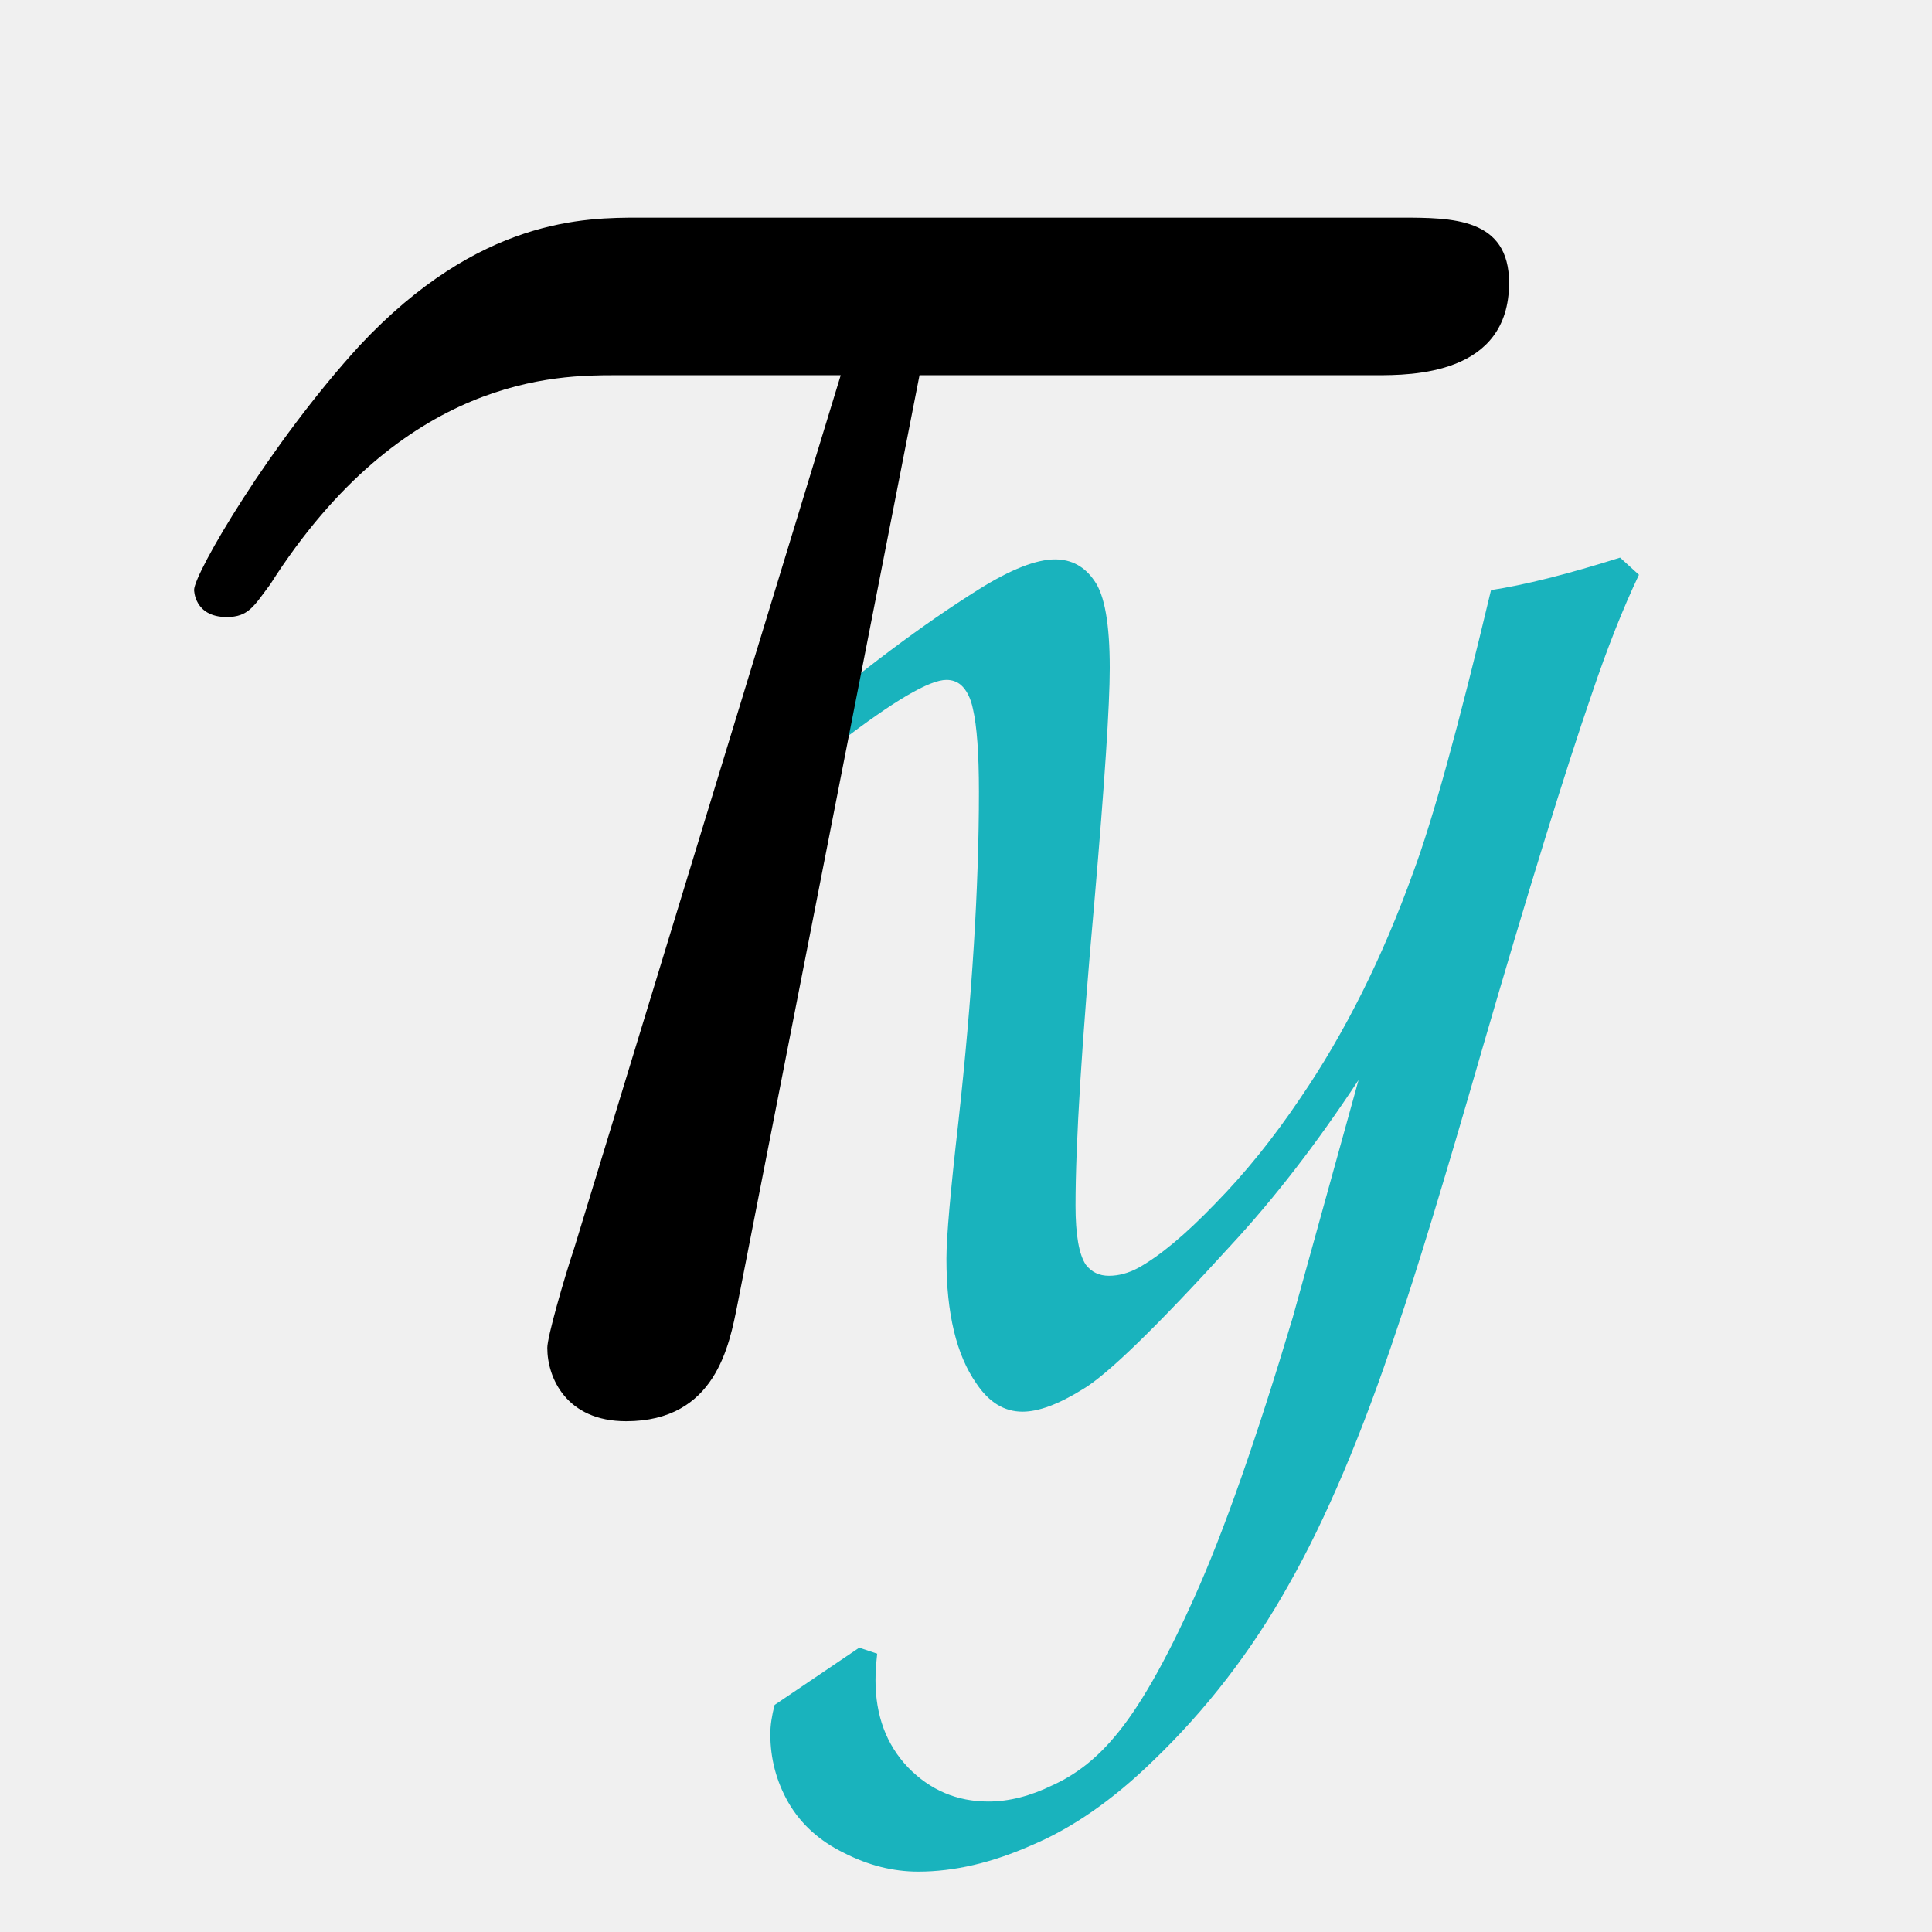
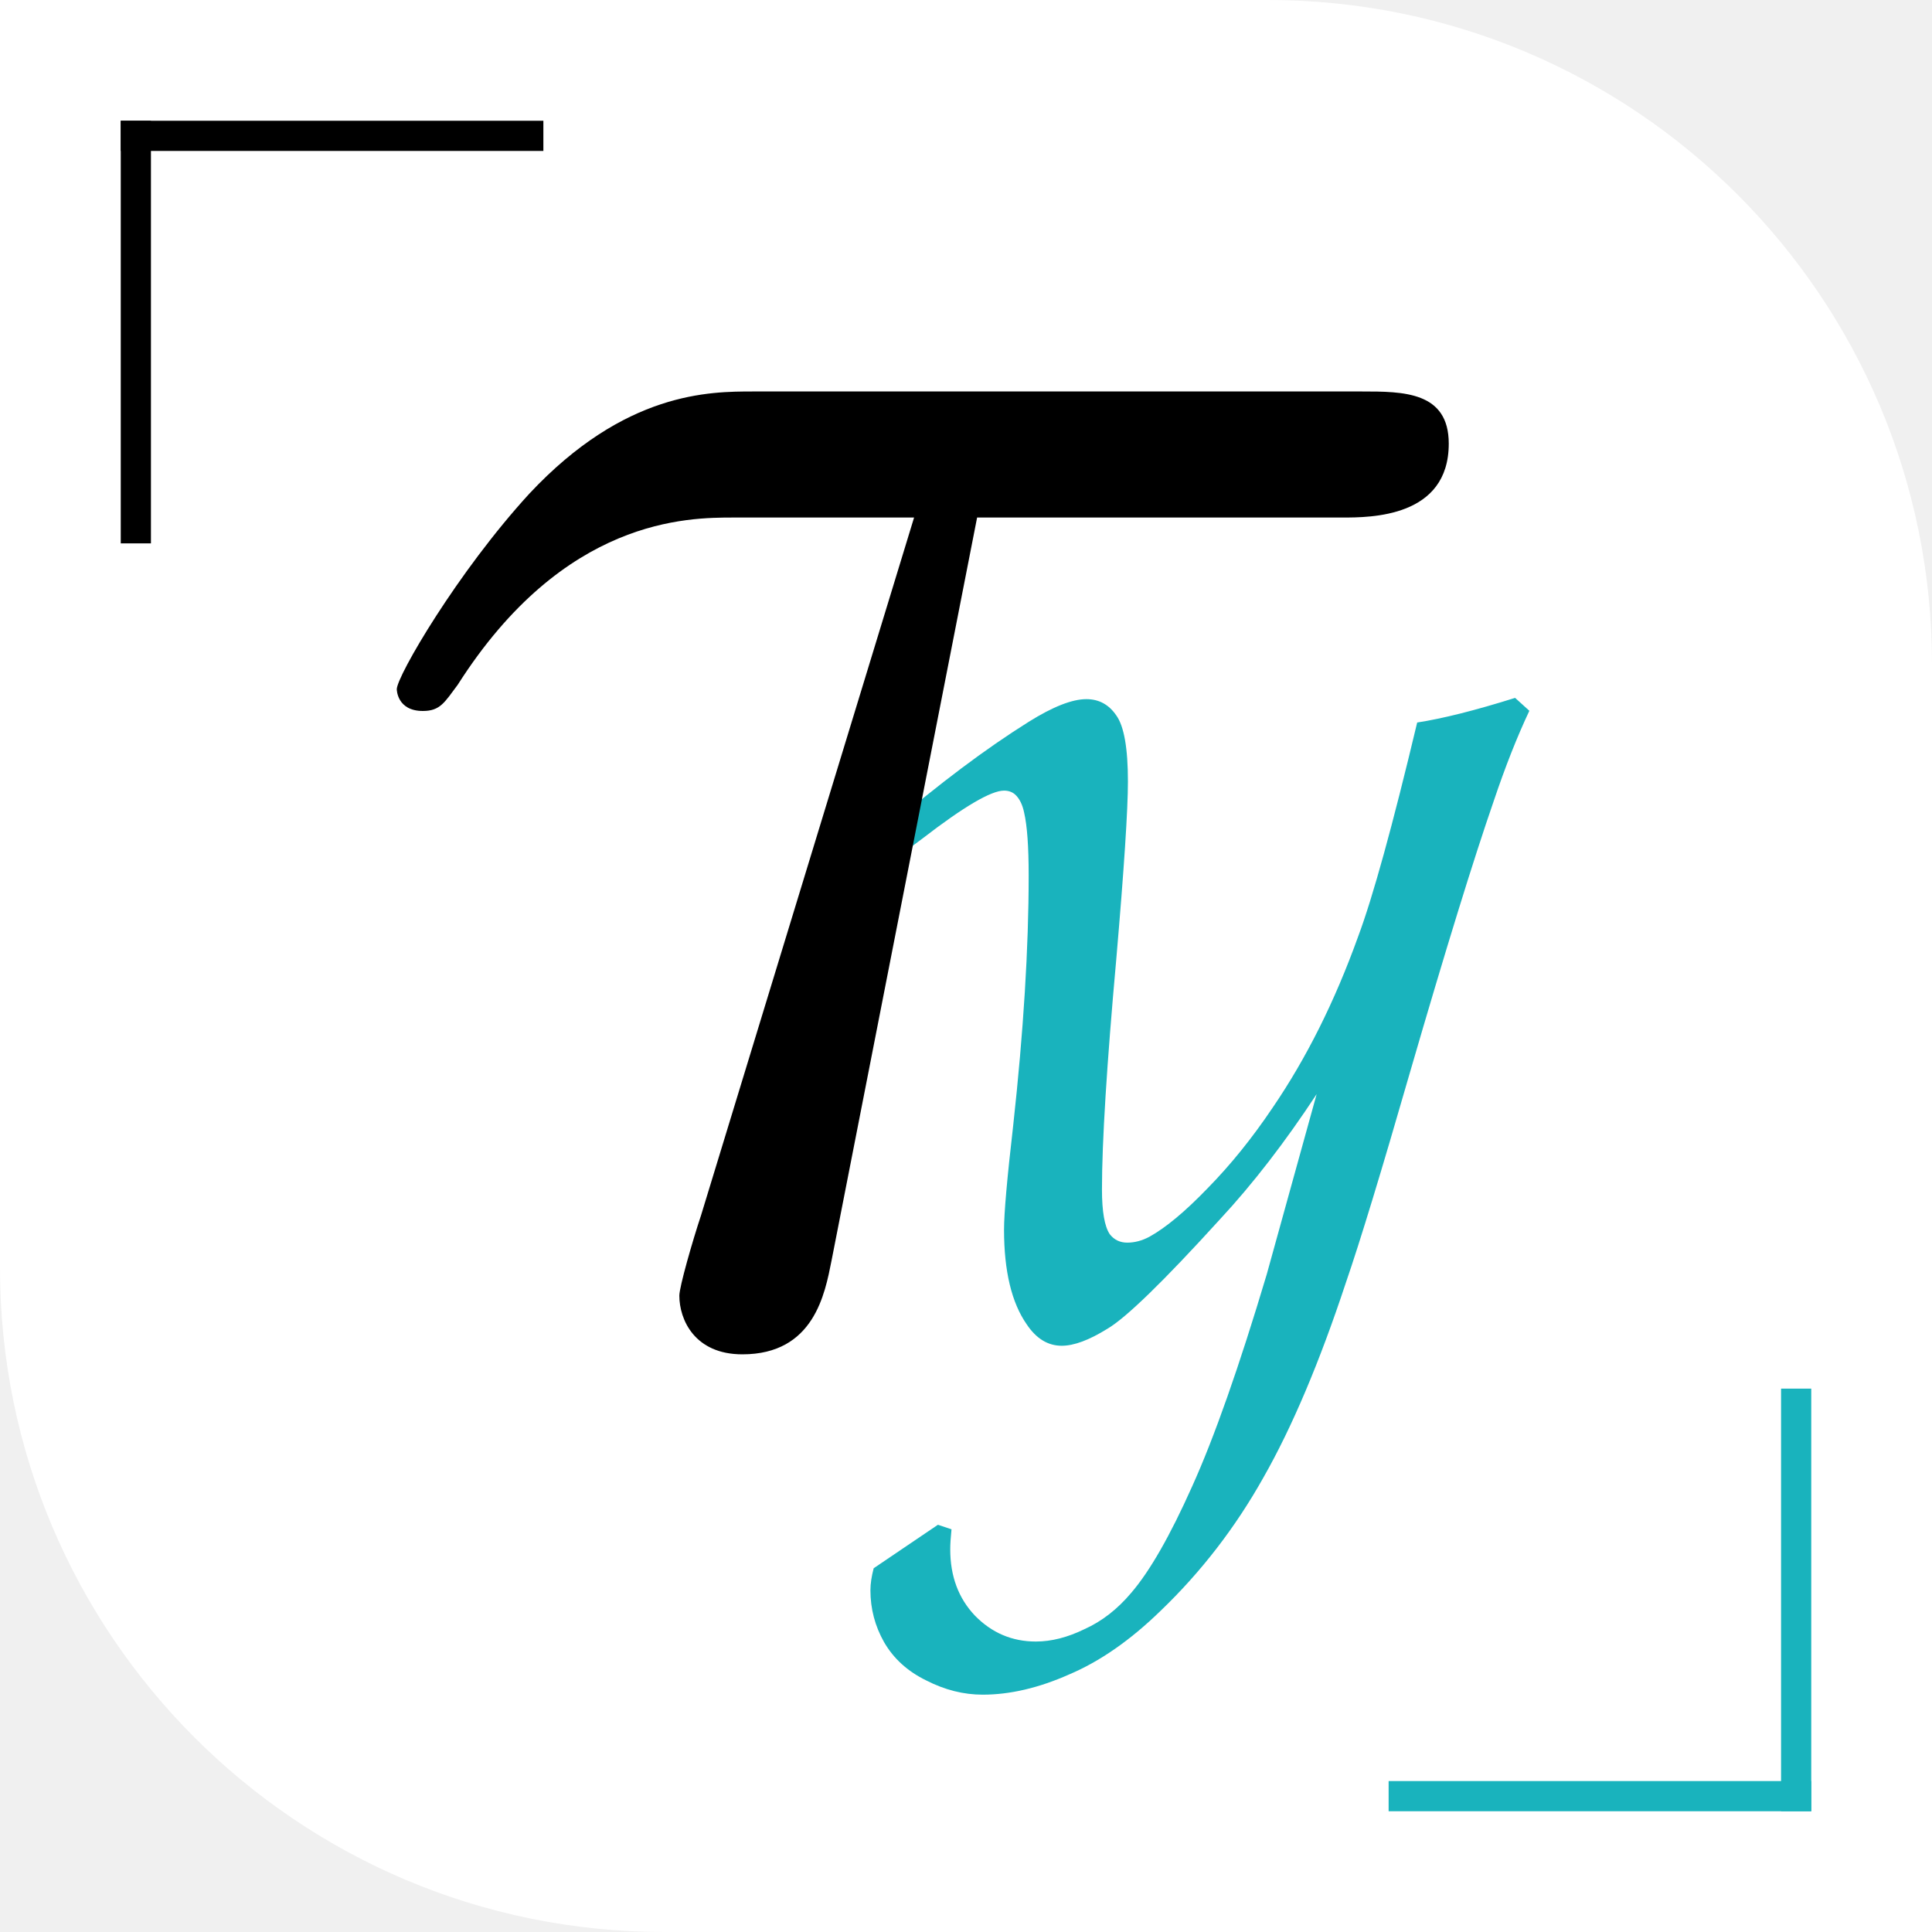
<svg xmlns="http://www.w3.org/2000/svg" version="1.1" width="32" height="32">
  <svg width="32" height="32" viewBox="0 0 32 32" fill="none">
-     <g clip-path="url(#clip0_13_50)">
-       <path d="M12.83 28.239L14.232 27.291L14.529 27.39C14.51 27.569 14.501 27.715 14.501 27.829C14.501 28.414 14.68 28.895 15.039 29.273C15.407 29.651 15.851 29.839 16.37 29.839C16.71 29.839 17.064 29.75 17.432 29.57C17.81 29.4 18.15 29.136 18.452 28.777C18.858 28.305 19.301 27.531 19.783 26.455C20.264 25.388 20.807 23.845 21.411 21.825L22.502 17.888C21.812 18.936 21.109 19.847 20.392 20.621C19.155 21.98 18.334 22.778 17.928 23.014C17.531 23.26 17.201 23.382 16.936 23.382C16.634 23.382 16.38 23.227 16.172 22.915C15.841 22.443 15.676 21.754 15.676 20.848C15.676 20.489 15.742 19.734 15.874 18.582C16.101 16.515 16.214 14.693 16.214 13.116C16.214 12.484 16.181 12.026 16.115 11.743C16.078 11.563 16.011 11.431 15.917 11.346C15.851 11.29 15.771 11.261 15.676 11.261C15.393 11.261 14.798 11.611 13.892 12.309C13.732 12.432 13.614 12.517 13.538 12.564L13.156 12.054C14.26 11.11 15.28 10.345 16.214 9.76C16.743 9.43 17.163 9.265 17.475 9.265C17.748 9.265 17.965 9.383 18.126 9.619C18.296 9.855 18.381 10.336 18.381 11.063C18.381 11.677 18.296 12.97 18.126 14.943C17.918 17.256 17.814 18.931 17.814 19.97C17.814 20.451 17.871 20.777 17.984 20.947C18.079 21.07 18.206 21.131 18.367 21.131C18.527 21.131 18.688 21.088 18.848 21.003C19.207 20.805 19.632 20.451 20.123 19.941C20.623 19.432 21.095 18.846 21.539 18.186C22.275 17.109 22.898 15.863 23.408 14.447C23.729 13.588 24.158 12.031 24.696 9.774C25.253 9.689 25.966 9.51 26.834 9.236L27.146 9.52C26.882 10.076 26.622 10.733 26.367 11.488C25.924 12.772 25.315 14.745 24.541 17.407C23.918 19.569 23.45 21.102 23.139 22.009C22.563 23.746 21.963 25.162 21.34 26.257C20.727 27.352 19.976 28.324 19.089 29.174C18.428 29.816 17.762 30.278 17.092 30.561C16.431 30.854 15.804 31 15.209 31C14.794 31 14.383 30.897 13.977 30.689C13.571 30.491 13.264 30.212 13.057 29.854C12.858 29.504 12.759 29.127 12.759 28.721C12.759 28.579 12.783 28.419 12.83 28.239Z" fill="#19B3BD" />
-       <path d="M24.995 4.685C24.995 6.215 23.375 6.215 22.79 6.215H15.23L12.215 21.605C12.08 22.28 11.855 23.54 10.37 23.54C9.38 23.54 9.065 22.82 9.065 22.325C9.065 22.145 9.335 21.2 9.515 20.66L13.925 6.215H10.19C9.245 6.215 6.68 6.215 4.475 9.68C4.205 10.04 4.115 10.22 3.755 10.22C3.215 10.22 3.215 9.77 3.215 9.77C3.215 9.5 4.475 7.34 5.96 5.72C7.94 3.605 9.695 3.605 10.595 3.605H23.195C24.05 3.605 24.995 3.605 24.995 4.685Z" fill="black" />
+     <g clip-path="url(#clip0_12_31)">
+       <rect x="11" y="11" width="21" height="21" fill="white" />
+       <rect width="21" height="21" fill="white" />
+       <circle cx="21" cy="11" r="11" fill="white" />
+       <circle cx="11" cy="21" r="11" fill="white" />
+       <line x1="2" y1="2.25" x2="9" y2="2.25" stroke="black" stroke-width="0.5" />
+       <line x1="2.25" y1="9" x2="2.25" y2="2" stroke="black" stroke-width="0.5" />
+       <line x1="30" y1="29.75" x2="23" y2="29.75" stroke="#19B3BD" stroke-width="0.5" />
+       <line x1="29.75" y1="23" x2="29.75" y2="30" stroke="#19B3BD" stroke-width="0.5" />
+       <path d="M14.471 25.975L15.535 25.255L15.76 25.33C15.746 25.466 15.739 25.577 15.739 25.663C15.739 26.107 15.875 26.472 16.147 26.759C16.426 27.045 16.763 27.189 17.157 27.189C17.415 27.189 17.683 27.12 17.962 26.984C18.249 26.855 18.507 26.655 18.736 26.383C19.044 26.025 19.38 25.438 19.745 24.621C20.111 23.812 20.523 22.641 20.981 21.108L21.808 18.122C21.285 18.917 20.752 19.608 20.207 20.195C19.269 21.227 18.646 21.832 18.338 22.011C18.038 22.197 17.787 22.29 17.586 22.29C17.357 22.29 17.164 22.172 17.006 21.936C16.756 21.578 16.63 21.055 16.63 20.367C16.63 20.095 16.68 19.522 16.781 18.648C16.953 17.08 17.038 15.698 17.038 14.502C17.038 14.022 17.013 13.675 16.963 13.46C16.935 13.324 16.884 13.224 16.813 13.159C16.763 13.116 16.702 13.095 16.63 13.095C16.415 13.095 15.964 13.36 15.277 13.89C15.155 13.983 15.066 14.047 15.008 14.083L14.718 13.696C15.556 12.98 16.329 12.4 17.038 11.956C17.439 11.705 17.758 11.58 17.994 11.58C18.202 11.58 18.367 11.67 18.489 11.849C18.618 12.028 18.682 12.393 18.682 12.944C18.682 13.41 18.618 14.391 18.489 15.888C18.331 17.642 18.252 18.913 18.252 19.701C18.252 20.066 18.295 20.314 18.381 20.442C18.453 20.535 18.55 20.582 18.671 20.582C18.793 20.582 18.915 20.55 19.037 20.485C19.309 20.335 19.631 20.066 20.003 19.68C20.383 19.293 20.741 18.849 21.078 18.348C21.636 17.531 22.109 16.586 22.495 15.512C22.739 14.86 23.065 13.678 23.473 11.967C23.896 11.902 24.436 11.766 25.095 11.559L25.331 11.773C25.131 12.196 24.934 12.694 24.741 13.267C24.404 14.241 23.942 15.737 23.355 17.757C22.882 19.397 22.528 20.561 22.291 21.248C21.855 22.566 21.4 23.64 20.927 24.471C20.462 25.301 19.892 26.039 19.219 26.684C18.718 27.171 18.213 27.521 17.704 27.736C17.203 27.958 16.727 28.069 16.276 28.069C15.961 28.069 15.649 27.991 15.341 27.833C15.033 27.683 14.8 27.471 14.643 27.199C14.493 26.934 14.417 26.648 14.417 26.34C14.417 26.232 14.435 26.111 14.471 25.975Z" fill="#19B3BD" />
+       <path d="M23.996 7.348C23.996 8.572 22.7 8.572 22.232 8.572H16.184L13.772 20.884C13.664 21.424 13.484 22.432 12.296 22.432C11.504 22.432 11.252 21.856 11.252 21.46C11.252 21.316 11.468 20.56 11.612 20.128L15.14 8.572H12.152C11.396 8.572 9.344 8.572 7.58 11.344C7.364 11.632 7.292 11.776 7.004 11.776C6.572 11.776 6.572 11.416 6.572 11.416C6.572 11.2 7.58 9.472 8.768 8.176C10.352 6.484 11.756 6.484 12.476 6.484H22.556C23.24 6.484 23.996 6.484 23.996 7.348Z" fill="black" />
    </g>
    <defs>
-       <clipPath id="SvgjsClipPath1033">
+       <clipPath id="SvgjsClipPath1023">
        <rect width="32" height="32" fill="white" />
      </clipPath>
    </defs>
  </svg>
  <style>@media (prefers-color-scheme: light) { :root { filter: none; } }
@media (prefers-color-scheme: dark) { :root { filter: none; } }
</style>
</svg>
